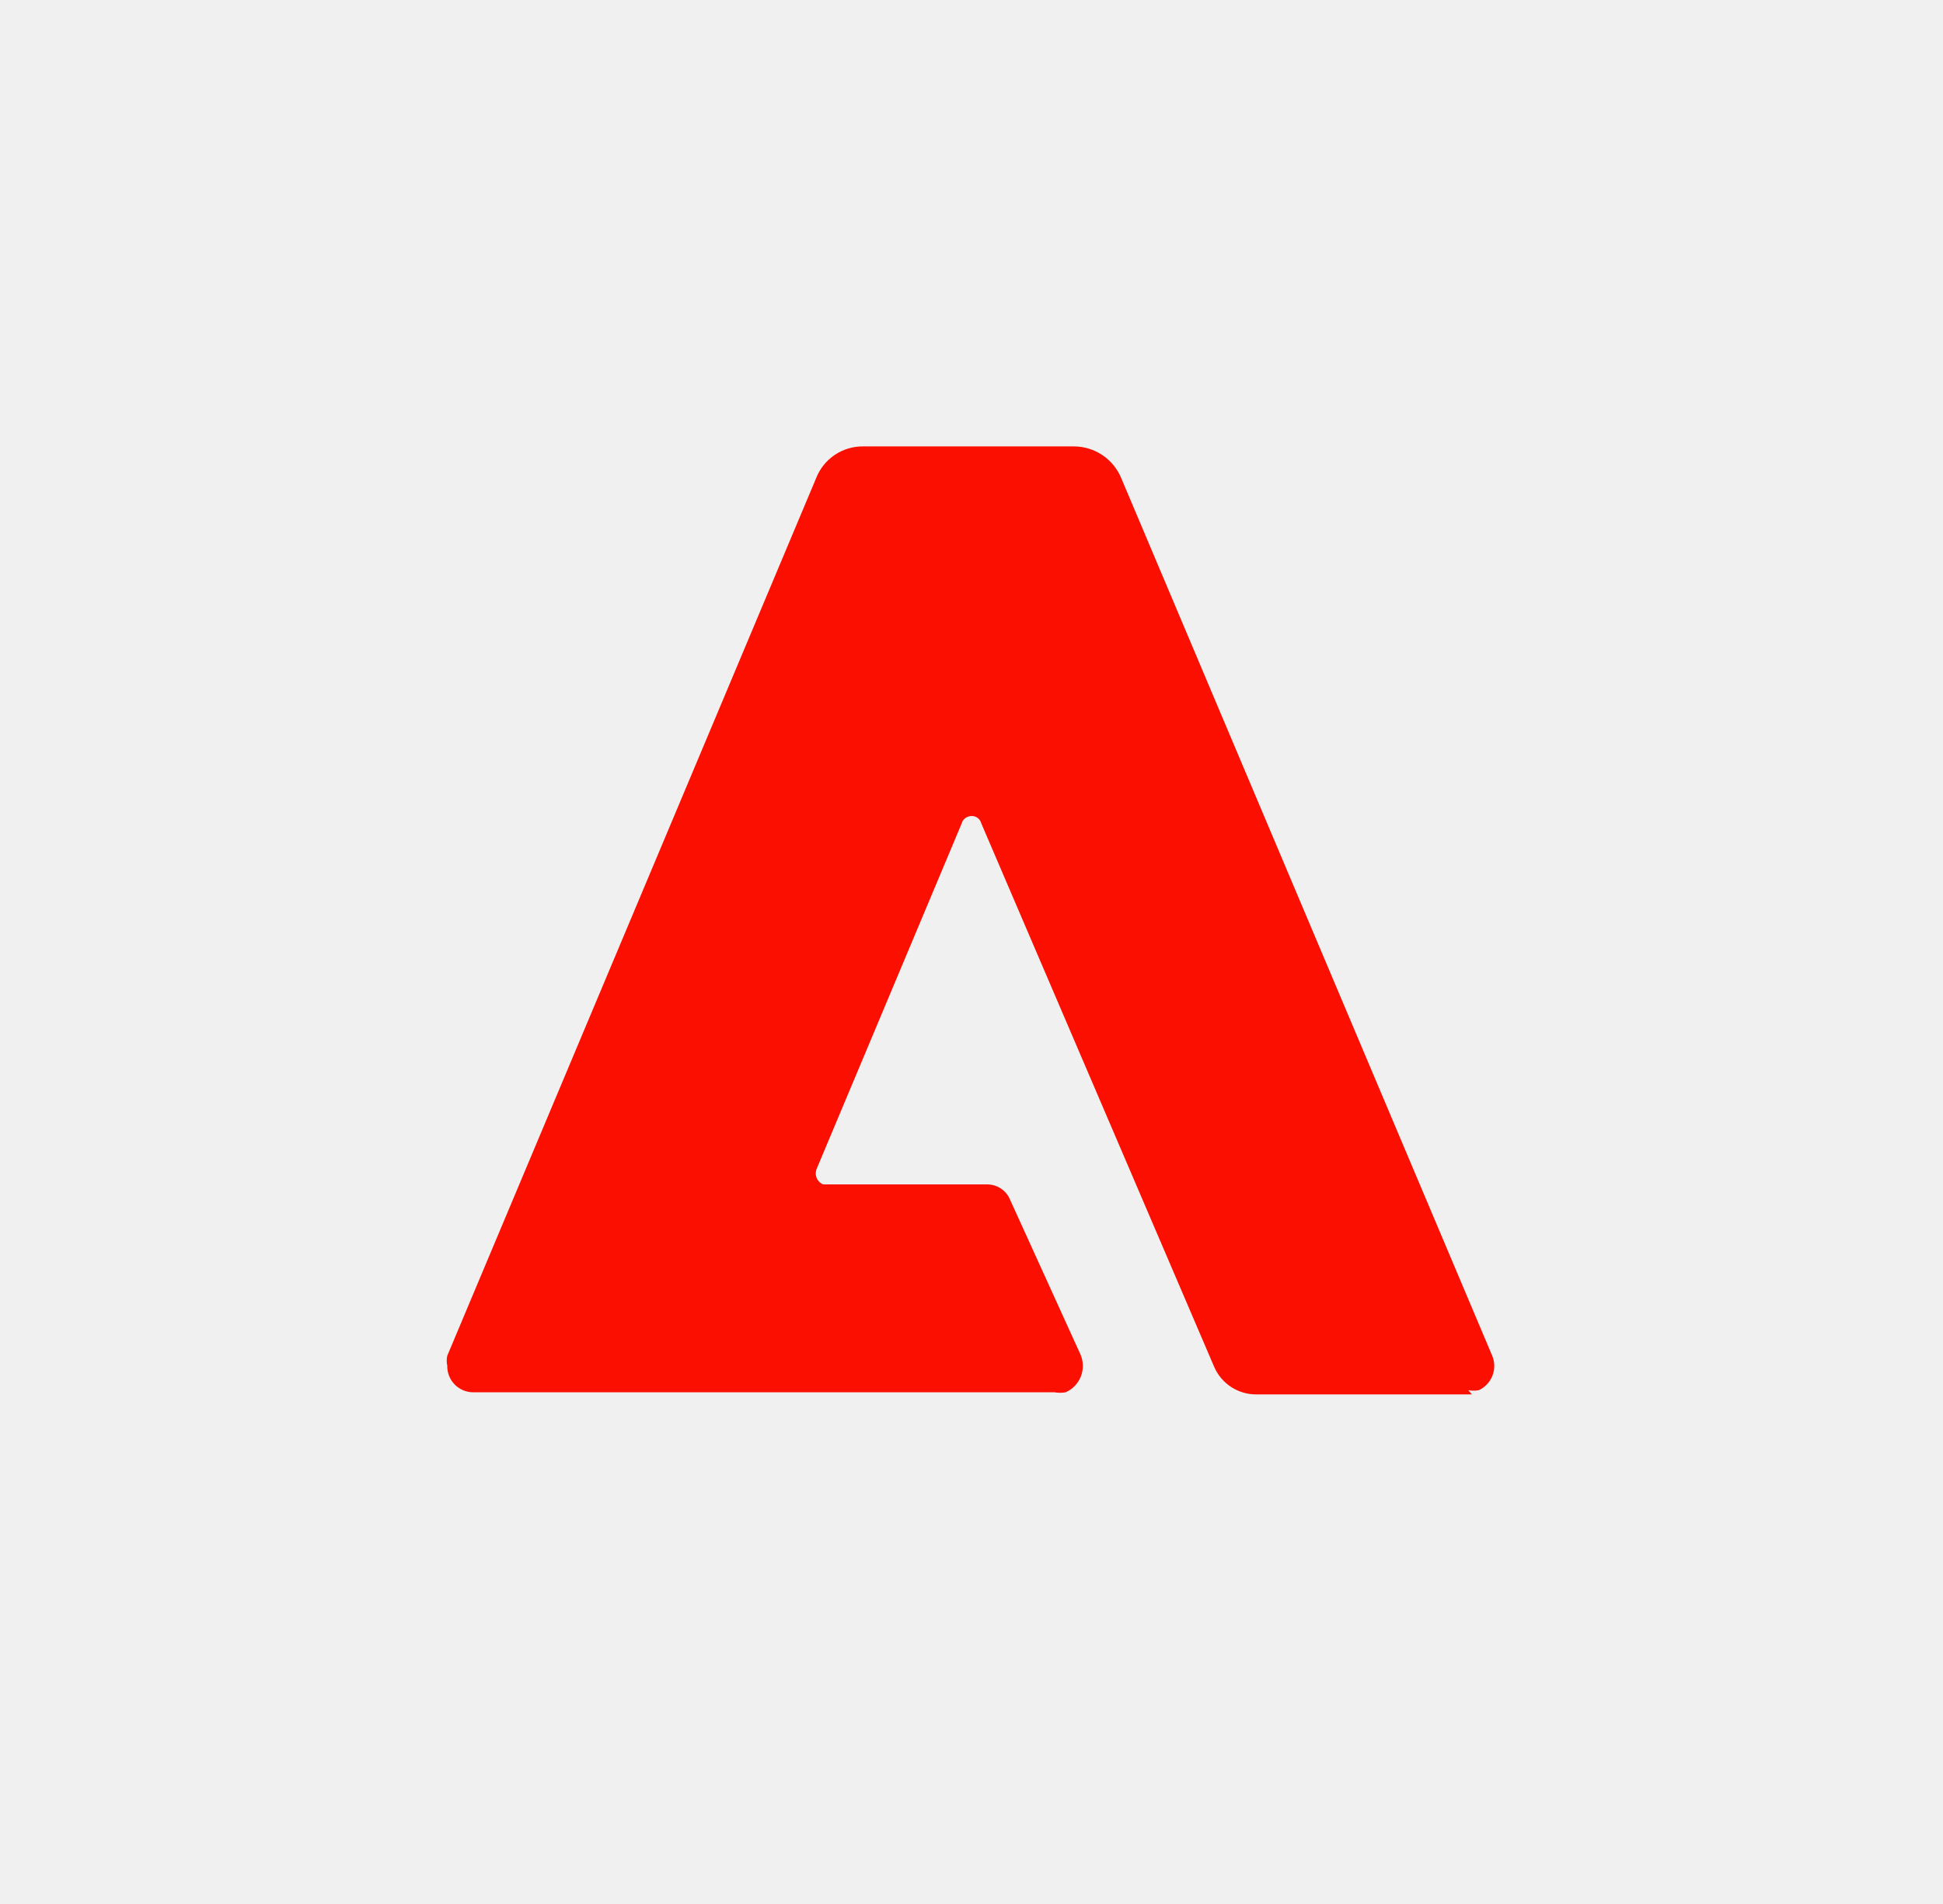
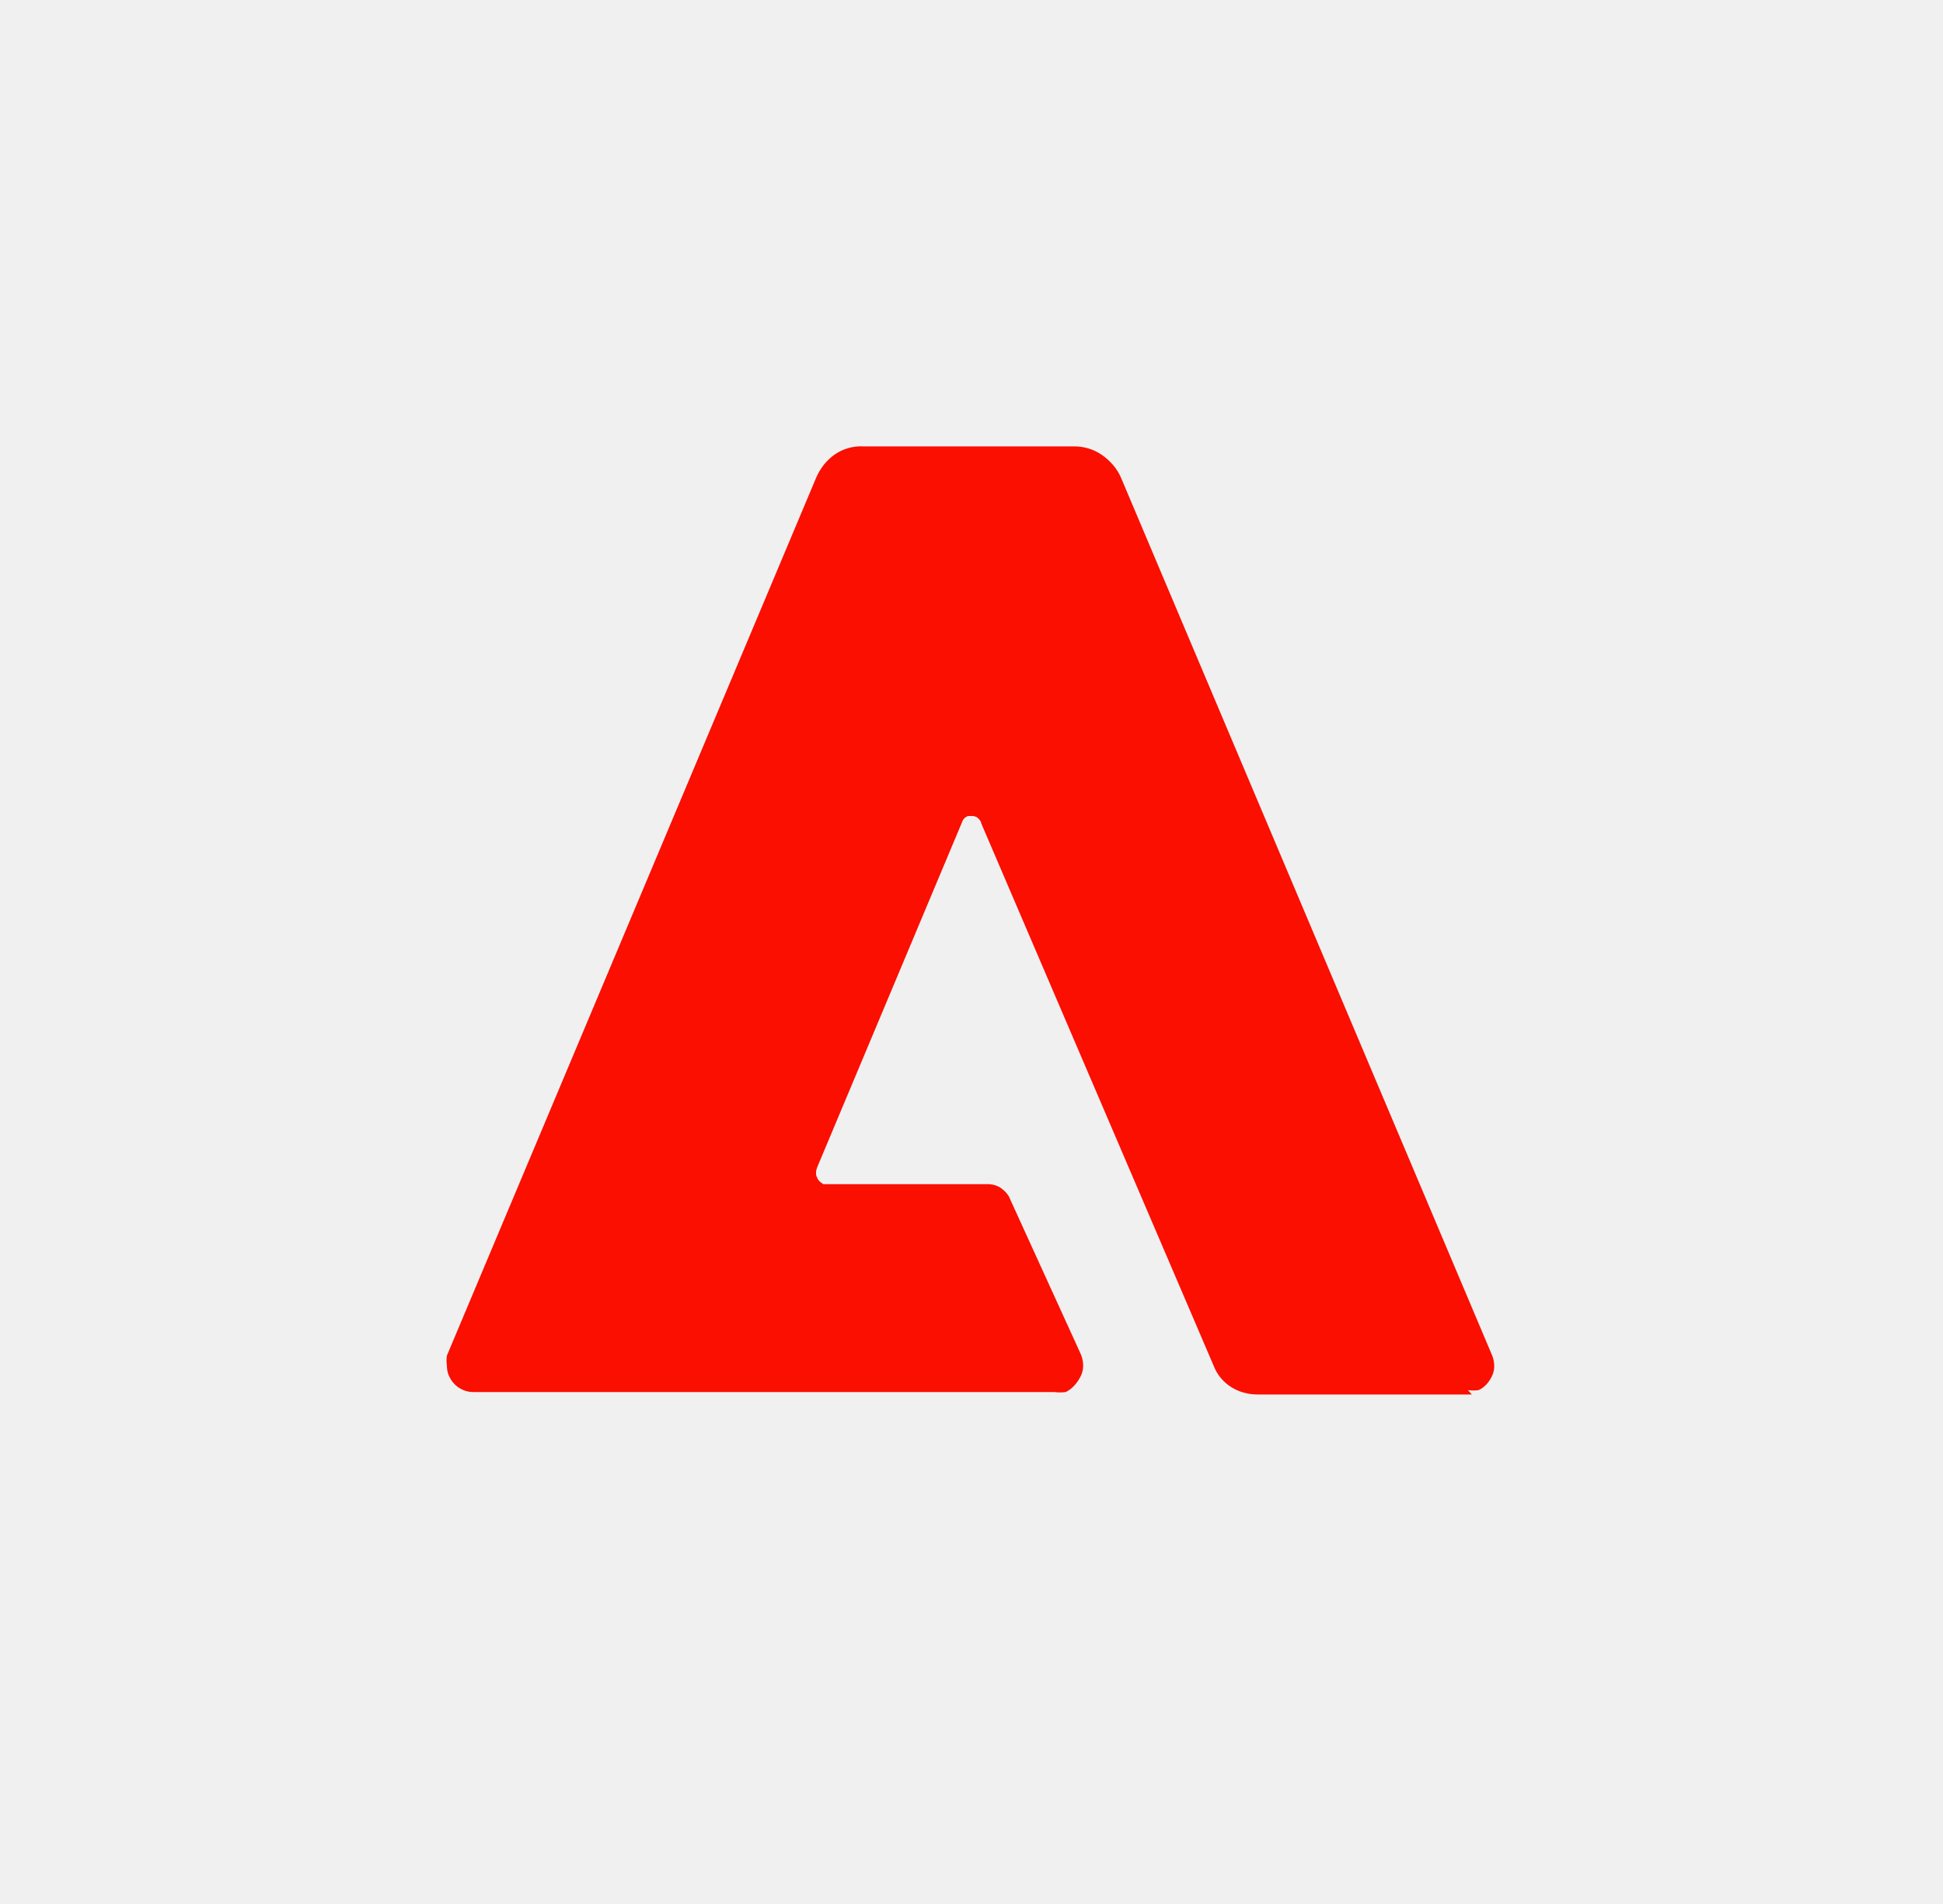
- <svg xmlns="http://www.w3.org/2000/svg" width="400" height="392" viewBox="67 72 417 408" fill="none">
-   <g clip-path="url(#clip0_1_28)">
-     <path d="M382.883 370.952H336.883C334.897 371.013 332.939 370.469 331.269 369.392C329.599 368.315 328.296 366.757 327.532 364.923L277.611 248.419C277.543 248.135 277.416 247.869 277.239 247.637C277.063 247.405 276.84 247.212 276.585 247.07C276.33 246.929 276.048 246.842 275.757 246.814C275.467 246.787 275.174 246.82 274.897 246.911C274.534 247.006 274.203 247.196 273.938 247.461C273.673 247.726 273.483 248.056 273.389 248.419L242.32 322.421C242.171 322.736 242.089 323.078 242.077 323.427C242.065 323.775 242.125 324.122 242.252 324.446C242.379 324.771 242.571 325.066 242.816 325.314C243.061 325.562 243.354 325.757 243.677 325.888H278.969C280.011 325.902 281.025 326.225 281.884 326.815C282.743 327.405 283.408 328.236 283.795 329.203L298.877 362.361C299.536 363.86 299.572 365.559 298.978 367.085C298.384 368.611 297.209 369.839 295.71 370.5C294.912 370.644 294.094 370.644 293.297 370.5H168.57C167.824 370.5 167.086 370.351 166.399 370.062C165.712 369.772 165.09 369.348 164.57 368.814C164.049 368.28 163.642 367.647 163.37 366.953C163.099 366.259 162.969 365.518 162.989 364.773C162.834 364.078 162.834 363.357 162.989 362.663L242.169 174.266C242.965 172.243 244.358 170.512 246.163 169.3C247.968 168.088 250.1 167.455 252.274 167.483H297.519C299.684 167.496 301.798 168.146 303.595 169.352C305.392 170.558 306.794 172.267 307.624 174.266L387.256 362.663C387.823 364.025 387.841 365.554 387.307 366.93C386.773 368.306 385.729 369.423 384.391 370.048C383.644 370.19 382.876 370.19 382.129 370.048" fill="#FA0F01" />
-   </g>
+ <svg xmlns="http://www.w3.org/2000/svg" id="Layer_1" version="1.1" viewBox="0 0 400 392">
  <defs>
-     <clipPath id="clip0_1_28">
-       <rect width="550" height="550" fill="white" />
-     </clipPath>
+     <style>
+       .st0 {
+         fill: #fa0f01;
+       }
+     </style>
  </defs>
+   <path class="st0" d="M303,287.1h-44.1c-1.9,0-3.8-.5-5.4-1.5-1.6-1-2.9-2.5-3.6-4.3l-47.9-111.8c0-.3-.2-.5-.4-.8-.2-.2-.4-.4-.6-.5-.2-.1-.5-.2-.8-.2-.3,0-.6,0-.8,0-.3,0-.7.3-.9.5-.3.3-.4.6-.5.9l-29.8,71c-.1.3-.2.6-.2,1,0,.3,0,.7.2,1,.1.3.3.6.5.8.2.2.5.4.8.6h33.9c1,0,2,.3,2.8.9s1.5,1.4,1.8,2.3l14.5,31.8c.6,1.4.7,3.1,0,4.5s-1.7,2.6-3.1,3.3c-.8.1-1.6.1-2.3,0h-119.6c-.7,0-1.4-.1-2.1-.4-.7-.3-1.3-.7-1.8-1.2-.5-.5-.9-1.1-1.2-1.8-.3-.7-.4-1.4-.4-2.1-.1-.7-.1-1.4,0-2l76-180.7c.8-1.9,2.1-3.6,3.8-4.8,1.7-1.2,3.8-1.8,5.9-1.7h43.4c2.1,0,4.1.6,5.8,1.8,1.7,1.2,3.1,2.8,3.9,4.7l76.4,180.7c.5,1.3.6,2.8,0,4.1s-1.5,2.4-2.8,3c-.7.1-1.5.1-2.2,0" />
</svg>
